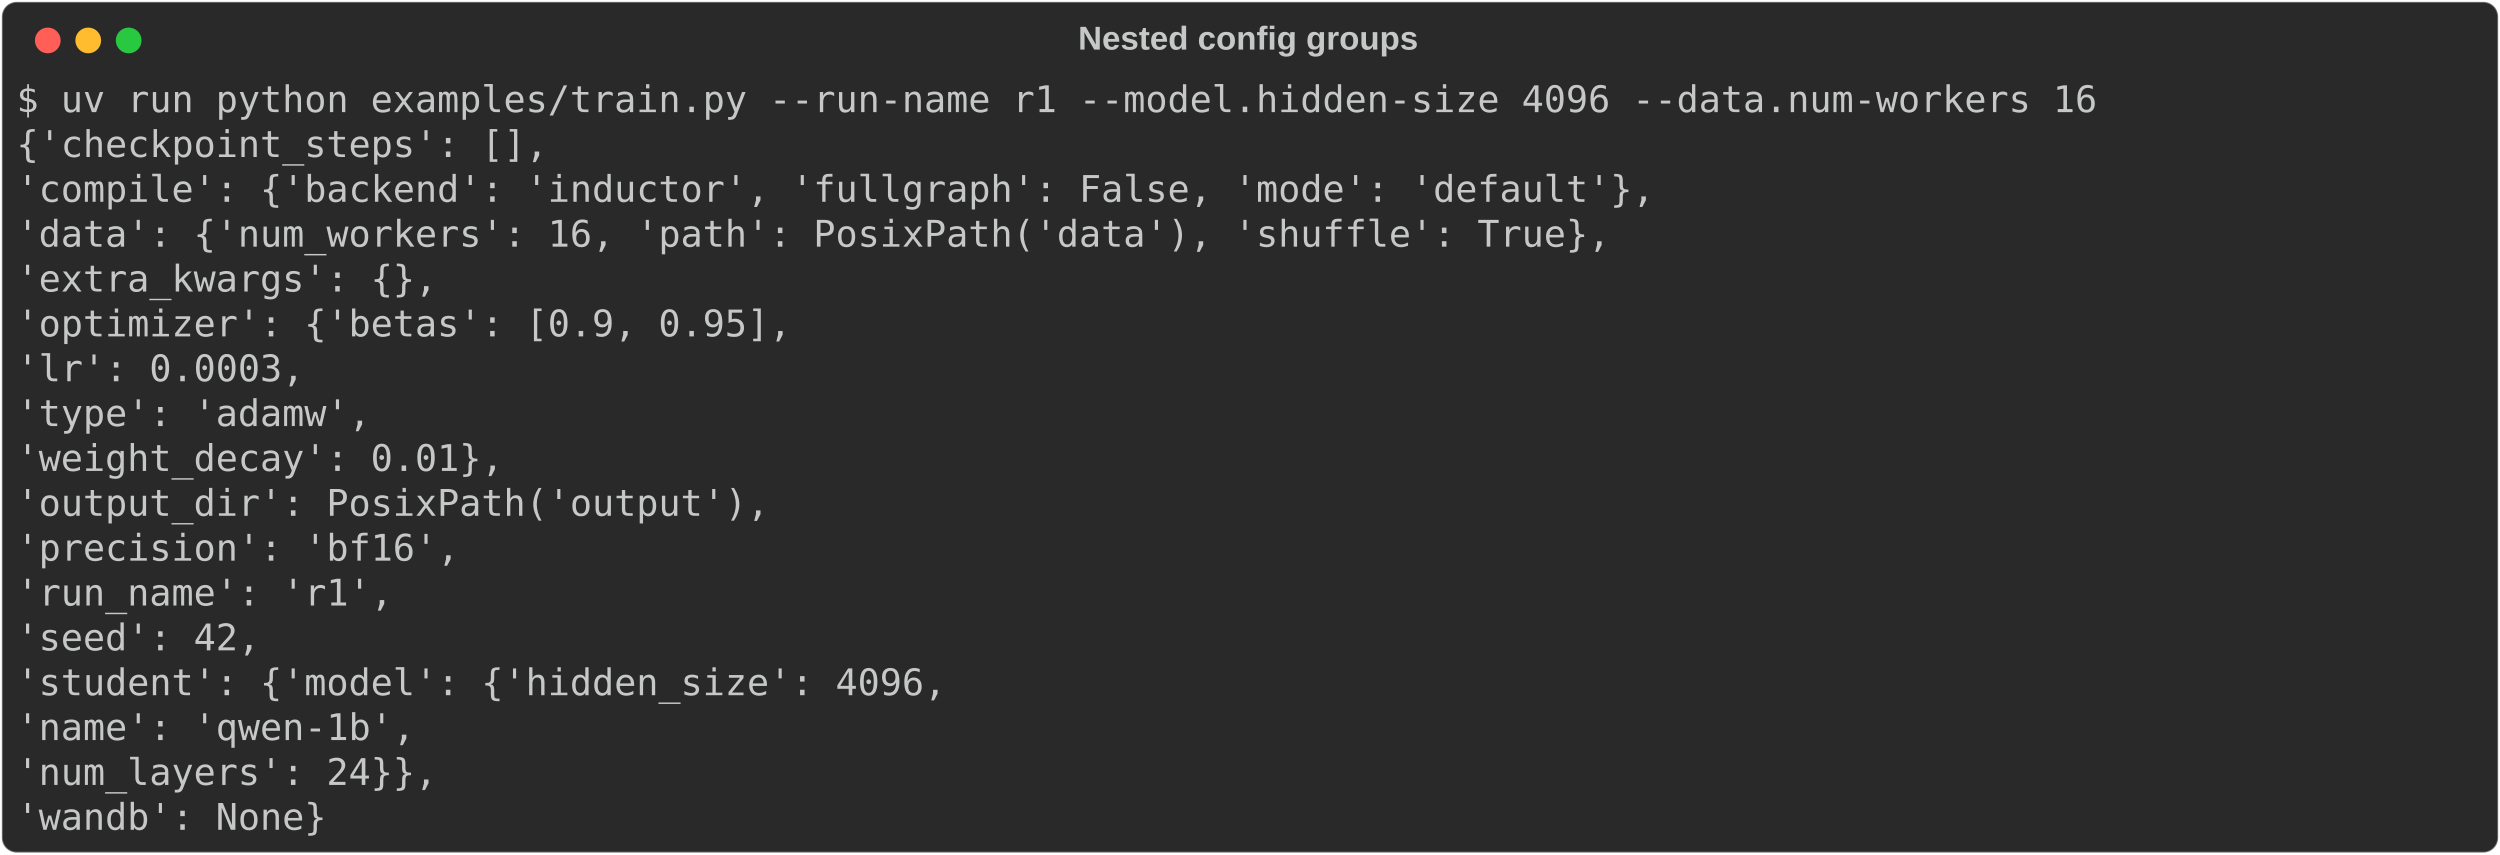
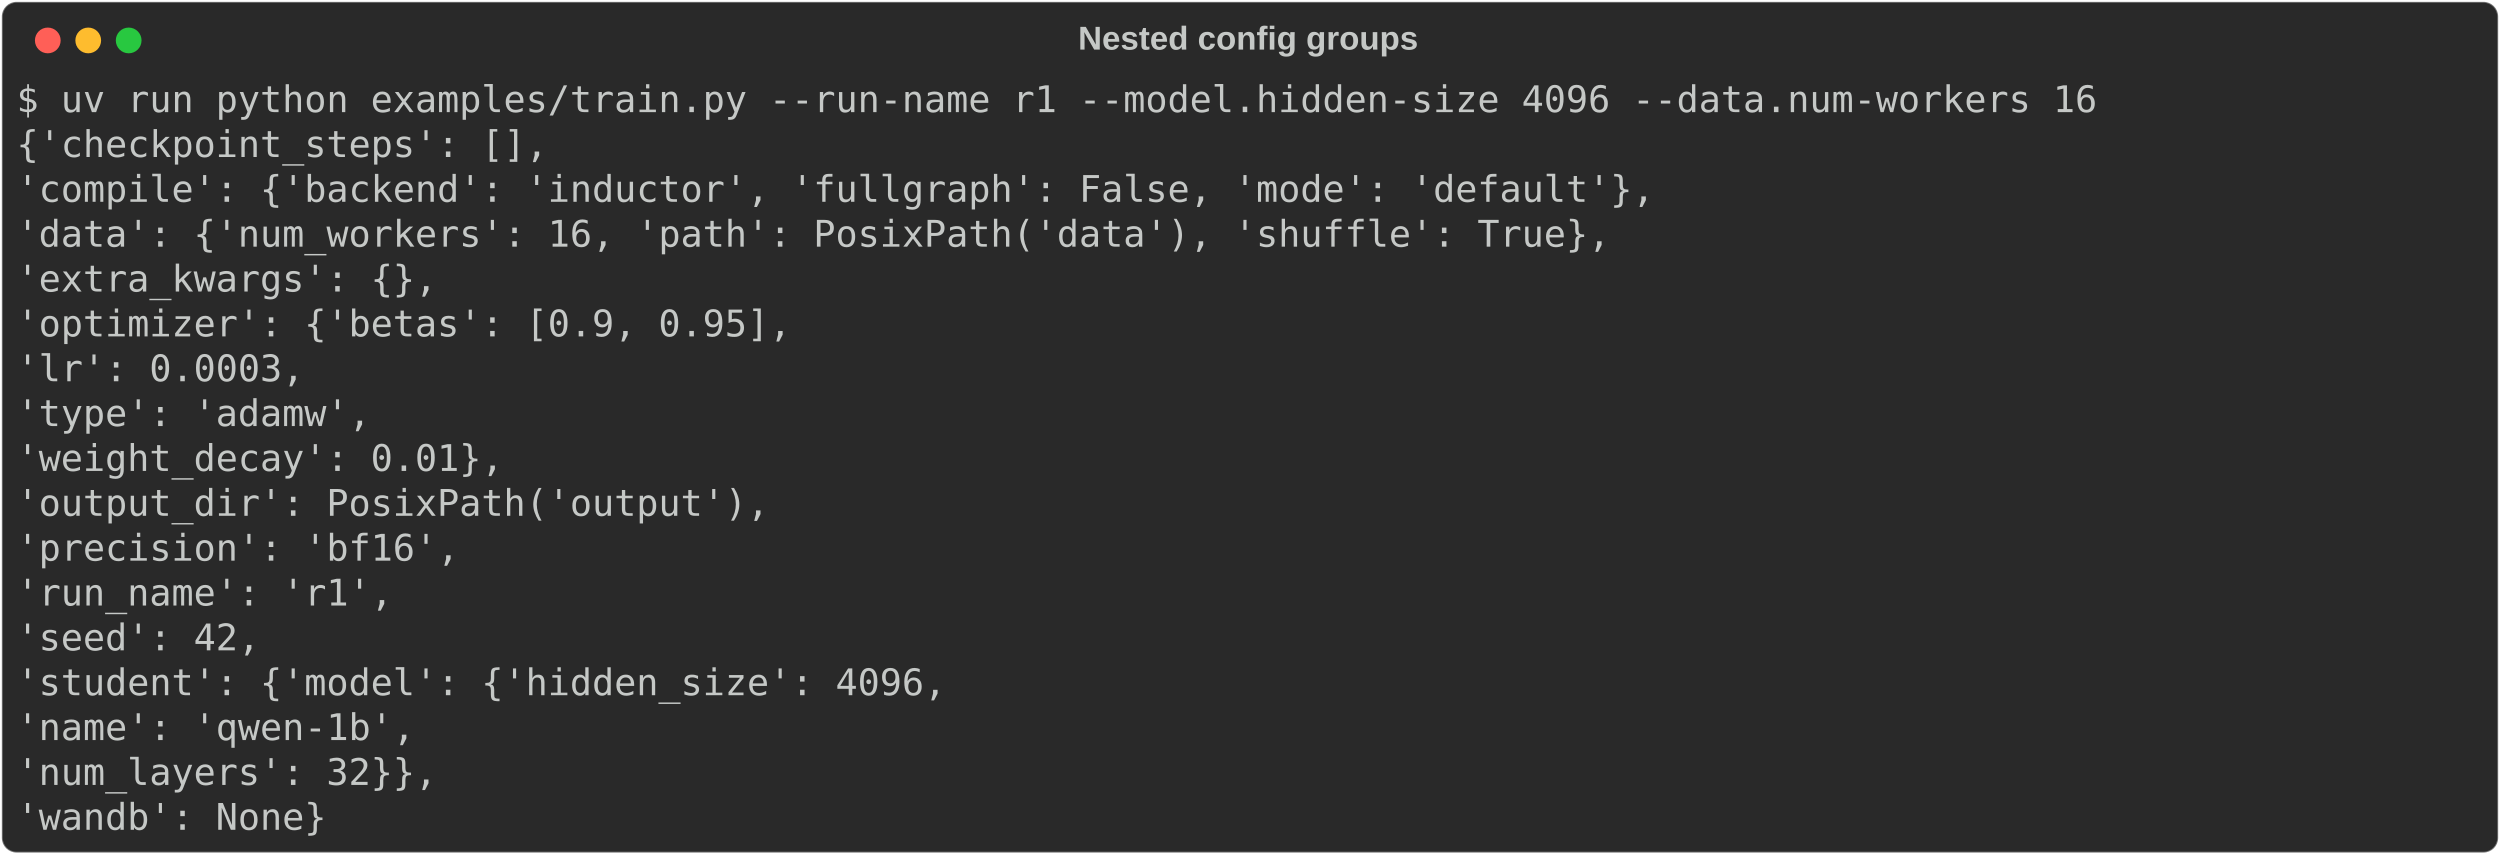
<svg xmlns="http://www.w3.org/2000/svg" class="rich-terminal" viewBox="0 0 1360 464.8">
  <style>

    @font-face {
        font-family: "Fira Code";
        src: local("FiraCode-Regular"),
                url("https://cdnjs.cloudflare.com/ajax/libs/firacode/6.2.0/woff2/FiraCode-Regular.woff2") format("woff2"),
                url("https://cdnjs.cloudflare.com/ajax/libs/firacode/6.2.0/woff/FiraCode-Regular.woff") format("woff");
        font-style: normal;
        font-weight: 400;
    }
    @font-face {
        font-family: "Fira Code";
        src: local("FiraCode-Bold"),
                url("https://cdnjs.cloudflare.com/ajax/libs/firacode/6.2.0/woff2/FiraCode-Bold.woff2") format("woff2"),
                url("https://cdnjs.cloudflare.com/ajax/libs/firacode/6.2.0/woff/FiraCode-Bold.woff") format("woff");
        font-style: bold;
        font-weight: 700;
    }

-     .terminal-2427995797-matrix {
+     .terminal-2422949524-matrix {
        font-family: Fira Code, monospace;
        font-size: 20px;
        line-height: 24.4px;
        font-variant-east-asian: full-width;
    }

-     .terminal-2427995797-title {
+     .terminal-2422949524-title {
        font-size: 18px;
        font-weight: bold;
        font-family: arial;
    }

-     .terminal-2427995797-r1 { fill: #c5c8c6 }
+     .terminal-2422949524-r1 { fill: #c5c8c6 }
    </style>
  <defs>
-     <clipPath id="terminal-2427995797-clip-terminal">
+     <clipPath id="terminal-2422949524-clip-terminal">
      <rect x="0" y="0" width="1341.0" height="413.8" />
    </clipPath>
-     <clipPath id="terminal-2427995797-line-0">
+     <clipPath id="terminal-2422949524-line-0">
      <rect x="0" y="1.5" width="1342" height="24.65" />
    </clipPath>
-     <clipPath id="terminal-2427995797-line-1">
+     <clipPath id="terminal-2422949524-line-1">
      <rect x="0" y="25.9" width="1342" height="24.65" />
    </clipPath>
-     <clipPath id="terminal-2427995797-line-2">
+     <clipPath id="terminal-2422949524-line-2">
      <rect x="0" y="50.3" width="1342" height="24.65" />
    </clipPath>
-     <clipPath id="terminal-2427995797-line-3">
+     <clipPath id="terminal-2422949524-line-3">
      <rect x="0" y="74.7" width="1342" height="24.65" />
    </clipPath>
-     <clipPath id="terminal-2427995797-line-4">
+     <clipPath id="terminal-2422949524-line-4">
      <rect x="0" y="99.1" width="1342" height="24.65" />
    </clipPath>
-     <clipPath id="terminal-2427995797-line-5">
+     <clipPath id="terminal-2422949524-line-5">
      <rect x="0" y="123.5" width="1342" height="24.65" />
    </clipPath>
-     <clipPath id="terminal-2427995797-line-6">
+     <clipPath id="terminal-2422949524-line-6">
      <rect x="0" y="147.9" width="1342" height="24.65" />
    </clipPath>
-     <clipPath id="terminal-2427995797-line-7">
+     <clipPath id="terminal-2422949524-line-7">
      <rect x="0" y="172.3" width="1342" height="24.65" />
    </clipPath>
-     <clipPath id="terminal-2427995797-line-8">
+     <clipPath id="terminal-2422949524-line-8">
      <rect x="0" y="196.7" width="1342" height="24.65" />
    </clipPath>
-     <clipPath id="terminal-2427995797-line-9">
+     <clipPath id="terminal-2422949524-line-9">
      <rect x="0" y="221.1" width="1342" height="24.65" />
    </clipPath>
-     <clipPath id="terminal-2427995797-line-10">
+     <clipPath id="terminal-2422949524-line-10">
      <rect x="0" y="245.5" width="1342" height="24.65" />
    </clipPath>
-     <clipPath id="terminal-2427995797-line-11">
+     <clipPath id="terminal-2422949524-line-11">
      <rect x="0" y="269.9" width="1342" height="24.65" />
    </clipPath>
-     <clipPath id="terminal-2427995797-line-12">
+     <clipPath id="terminal-2422949524-line-12">
      <rect x="0" y="294.3" width="1342" height="24.65" />
    </clipPath>
-     <clipPath id="terminal-2427995797-line-13">
+     <clipPath id="terminal-2422949524-line-13">
      <rect x="0" y="318.7" width="1342" height="24.65" />
    </clipPath>
-     <clipPath id="terminal-2427995797-line-14">
+     <clipPath id="terminal-2422949524-line-14">
      <rect x="0" y="343.1" width="1342" height="24.65" />
    </clipPath>
-     <clipPath id="terminal-2427995797-line-15">
+     <clipPath id="terminal-2422949524-line-15">
      <rect x="0" y="367.5" width="1342" height="24.65" />
    </clipPath>
  </defs>
  <rect fill="#292929" stroke="rgba(255,255,255,0.35)" stroke-width="1" x="1" y="1" width="1358" height="462.8" rx="8" />
-   <text class="terminal-2427995797-title" fill="#c5c8c6" text-anchor="middle" x="679" y="27">Nested config groups</text>
+   <text class="terminal-2422949524-title" fill="#c5c8c6" text-anchor="middle" x="679" y="27">Nested config groups</text>
  <g transform="translate(26,22)">
    <circle cx="0" cy="0" r="7" fill="#ff5f57" />
    <circle cx="22" cy="0" r="7" fill="#febc2e" />
    <circle cx="44" cy="0" r="7" fill="#28c840" />
  </g>
-   <g transform="translate(9, 41)" clip-path="url(#terminal-2427995797-clip-terminal)">
-     <g class="terminal-2427995797-matrix">
-       <text class="terminal-2427995797-r1" x="0" y="20" textLength="1146.8" clip-path="url(#terminal-2427995797-line-0)">$ uv run python examples/train.py --run-name r1 --model.hidden-size 4096 --data.num-workers 16</text>
-       <text class="terminal-2427995797-r1" x="1342" y="20" textLength="12.2" clip-path="url(#terminal-2427995797-line-0)">
+   <g transform="translate(9, 41)" clip-path="url(#terminal-2422949524-clip-terminal)">
+     <g class="terminal-2422949524-matrix">
+       <text class="terminal-2422949524-r1" x="0" y="20" textLength="1146.8" clip-path="url(#terminal-2422949524-line-0)">$ uv run python examples/train.py --run-name r1 --model.hidden-size 4096 --data.num-workers 16</text>
+       <text class="terminal-2422949524-r1" x="1342" y="20" textLength="12.2" clip-path="url(#terminal-2422949524-line-0)">
</text>
-       <text class="terminal-2427995797-r1" x="0" y="44.4" textLength="292.8" clip-path="url(#terminal-2427995797-line-1)">{'checkpoint_steps': [],</text>
-       <text class="terminal-2427995797-r1" x="1342" y="44.4" textLength="12.2" clip-path="url(#terminal-2427995797-line-1)">
+       <text class="terminal-2422949524-r1" x="0" y="44.4" textLength="292.8" clip-path="url(#terminal-2422949524-line-1)">{'checkpoint_steps': [],</text>
+       <text class="terminal-2422949524-r1" x="1342" y="44.4" textLength="12.2" clip-path="url(#terminal-2422949524-line-1)">
</text>
-       <text class="terminal-2427995797-r1" x="0" y="68.8" textLength="915" clip-path="url(#terminal-2427995797-line-2)"> 'compile': {'backend': 'inductor', 'fullgraph': False, 'mode': 'default'},</text>
-       <text class="terminal-2427995797-r1" x="1342" y="68.8" textLength="12.2" clip-path="url(#terminal-2427995797-line-2)">
+       <text class="terminal-2422949524-r1" x="0" y="68.8" textLength="915" clip-path="url(#terminal-2422949524-line-2)"> 'compile': {'backend': 'inductor', 'fullgraph': False, 'mode': 'default'},</text>
+       <text class="terminal-2422949524-r1" x="1342" y="68.8" textLength="12.2" clip-path="url(#terminal-2422949524-line-2)">
</text>
-       <text class="terminal-2427995797-r1" x="0" y="93.2" textLength="890.6" clip-path="url(#terminal-2427995797-line-3)"> 'data': {'num_workers': 16, 'path': PosixPath('data'), 'shuffle': True},</text>
-       <text class="terminal-2427995797-r1" x="1342" y="93.2" textLength="12.2" clip-path="url(#terminal-2427995797-line-3)">
+       <text class="terminal-2422949524-r1" x="0" y="93.2" textLength="890.6" clip-path="url(#terminal-2422949524-line-3)"> 'data': {'num_workers': 16, 'path': PosixPath('data'), 'shuffle': True},</text>
+       <text class="terminal-2422949524-r1" x="1342" y="93.2" textLength="12.2" clip-path="url(#terminal-2422949524-line-3)">
</text>
-       <text class="terminal-2427995797-r1" x="0" y="117.6" textLength="244" clip-path="url(#terminal-2427995797-line-4)"> 'extra_kwargs': {},</text>
-       <text class="terminal-2427995797-r1" x="1342" y="117.6" textLength="12.2" clip-path="url(#terminal-2427995797-line-4)">
+       <text class="terminal-2422949524-r1" x="0" y="117.6" textLength="244" clip-path="url(#terminal-2422949524-line-4)"> 'extra_kwargs': {},</text>
+       <text class="terminal-2422949524-r1" x="1342" y="117.6" textLength="12.2" clip-path="url(#terminal-2422949524-line-4)">
</text>
-       <text class="terminal-2427995797-r1" x="0" y="142" textLength="439.2" clip-path="url(#terminal-2427995797-line-5)"> 'optimizer': {'betas': [0.9, 0.95],</text>
-       <text class="terminal-2427995797-r1" x="1342" y="142" textLength="12.2" clip-path="url(#terminal-2427995797-line-5)">
+       <text class="terminal-2422949524-r1" x="0" y="142" textLength="439.2" clip-path="url(#terminal-2422949524-line-5)"> 'optimizer': {'betas': [0.9, 0.95],</text>
+       <text class="terminal-2422949524-r1" x="1342" y="142" textLength="12.2" clip-path="url(#terminal-2422949524-line-5)">
</text>
-       <text class="terminal-2427995797-r1" x="0" y="166.4" textLength="341.6" clip-path="url(#terminal-2427995797-line-6)">               'lr': 0.0003,</text>
-       <text class="terminal-2427995797-r1" x="1342" y="166.4" textLength="12.2" clip-path="url(#terminal-2427995797-line-6)">
+       <text class="terminal-2422949524-r1" x="0" y="166.4" textLength="341.6" clip-path="url(#terminal-2422949524-line-6)">               'lr': 0.0003,</text>
+       <text class="terminal-2422949524-r1" x="1342" y="166.4" textLength="12.2" clip-path="url(#terminal-2422949524-line-6)">
</text>
-       <text class="terminal-2427995797-r1" x="0" y="190.8" textLength="378.2" clip-path="url(#terminal-2427995797-line-7)">               'type': 'adamw',</text>
-       <text class="terminal-2427995797-r1" x="1342" y="190.8" textLength="12.2" clip-path="url(#terminal-2427995797-line-7)">
+       <text class="terminal-2422949524-r1" x="0" y="190.8" textLength="378.2" clip-path="url(#terminal-2422949524-line-7)">               'type': 'adamw',</text>
+       <text class="terminal-2422949524-r1" x="1342" y="190.8" textLength="12.2" clip-path="url(#terminal-2422949524-line-7)">
</text>
-       <text class="terminal-2427995797-r1" x="0" y="215.2" textLength="451.4" clip-path="url(#terminal-2427995797-line-8)">               'weight_decay': 0.01},</text>
-       <text class="terminal-2427995797-r1" x="1342" y="215.2" textLength="12.2" clip-path="url(#terminal-2427995797-line-8)">
+       <text class="terminal-2422949524-r1" x="0" y="215.2" textLength="451.4" clip-path="url(#terminal-2422949524-line-8)">               'weight_decay': 0.01},</text>
+       <text class="terminal-2422949524-r1" x="1342" y="215.2" textLength="12.2" clip-path="url(#terminal-2422949524-line-8)">
</text>
-       <text class="terminal-2427995797-r1" x="0" y="239.6" textLength="427" clip-path="url(#terminal-2427995797-line-9)"> 'output_dir': PosixPath('output'),</text>
-       <text class="terminal-2427995797-r1" x="1342" y="239.6" textLength="12.2" clip-path="url(#terminal-2427995797-line-9)">
+       <text class="terminal-2422949524-r1" x="0" y="239.6" textLength="427" clip-path="url(#terminal-2422949524-line-9)"> 'output_dir': PosixPath('output'),</text>
+       <text class="terminal-2422949524-r1" x="1342" y="239.6" textLength="12.2" clip-path="url(#terminal-2422949524-line-9)">
</text>
-       <text class="terminal-2427995797-r1" x="0" y="264" textLength="256.2" clip-path="url(#terminal-2427995797-line-10)"> 'precision': 'bf16',</text>
-       <text class="terminal-2427995797-r1" x="1342" y="264" textLength="12.2" clip-path="url(#terminal-2427995797-line-10)">
+       <text class="terminal-2422949524-r1" x="0" y="264" textLength="256.2" clip-path="url(#terminal-2422949524-line-10)"> 'precision': 'bf16',</text>
+       <text class="terminal-2422949524-r1" x="1342" y="264" textLength="12.2" clip-path="url(#terminal-2422949524-line-10)">
</text>
-       <text class="terminal-2427995797-r1" x="0" y="288.4" textLength="219.6" clip-path="url(#terminal-2427995797-line-11)"> 'run_name': 'r1',</text>
-       <text class="terminal-2427995797-r1" x="1342" y="288.4" textLength="12.2" clip-path="url(#terminal-2427995797-line-11)">
+       <text class="terminal-2422949524-r1" x="0" y="288.4" textLength="219.6" clip-path="url(#terminal-2422949524-line-11)"> 'run_name': 'r1',</text>
+       <text class="terminal-2422949524-r1" x="1342" y="288.4" textLength="12.2" clip-path="url(#terminal-2422949524-line-11)">
</text>
-       <text class="terminal-2427995797-r1" x="0" y="312.8" textLength="146.4" clip-path="url(#terminal-2427995797-line-12)"> 'seed': 42,</text>
-       <text class="terminal-2427995797-r1" x="1342" y="312.8" textLength="12.2" clip-path="url(#terminal-2427995797-line-12)">
+       <text class="terminal-2422949524-r1" x="0" y="312.8" textLength="146.4" clip-path="url(#terminal-2422949524-line-12)"> 'seed': 42,</text>
+       <text class="terminal-2422949524-r1" x="1342" y="312.8" textLength="12.2" clip-path="url(#terminal-2422949524-line-12)">
</text>
-       <text class="terminal-2427995797-r1" x="0" y="337.2" textLength="524.6" clip-path="url(#terminal-2427995797-line-13)"> 'student': {'model': {'hidden_size': 4096,</text>
-       <text class="terminal-2427995797-r1" x="1342" y="337.2" textLength="12.2" clip-path="url(#terminal-2427995797-line-13)">
+       <text class="terminal-2422949524-r1" x="0" y="337.2" textLength="524.6" clip-path="url(#terminal-2422949524-line-13)"> 'student': {'model': {'hidden_size': 4096,</text>
+       <text class="terminal-2422949524-r1" x="1342" y="337.2" textLength="12.2" clip-path="url(#terminal-2422949524-line-13)">
</text>
-       <text class="terminal-2427995797-r1" x="0" y="361.6" textLength="500.2" clip-path="url(#terminal-2427995797-line-14)">                       'name': 'qwen-1b',</text>
-       <text class="terminal-2427995797-r1" x="1342" y="361.6" textLength="12.2" clip-path="url(#terminal-2427995797-line-14)">
+       <text class="terminal-2422949524-r1" x="0" y="361.6" textLength="500.2" clip-path="url(#terminal-2422949524-line-14)">                       'name': 'qwen-1b',</text>
+       <text class="terminal-2422949524-r1" x="1342" y="361.6" textLength="12.2" clip-path="url(#terminal-2422949524-line-14)">
</text>
-       <text class="terminal-2427995797-r1" x="0" y="386" textLength="512.4" clip-path="url(#terminal-2427995797-line-15)">                       'num_layers': 24}},</text>
-       <text class="terminal-2427995797-r1" x="1342" y="386" textLength="12.2" clip-path="url(#terminal-2427995797-line-15)">
+       <text class="terminal-2422949524-r1" x="0" y="386" textLength="512.4" clip-path="url(#terminal-2422949524-line-15)">                       'num_layers': 32}},</text>
+       <text class="terminal-2422949524-r1" x="1342" y="386" textLength="12.2" clip-path="url(#terminal-2422949524-line-15)">
</text>
-       <text class="terminal-2427995797-r1" x="0" y="410.4" textLength="183" clip-path="url(#terminal-2427995797-line-16)"> 'wandb': None}</text>
-       <text class="terminal-2427995797-r1" x="1342" y="410.4" textLength="12.2" clip-path="url(#terminal-2427995797-line-16)">
+       <text class="terminal-2422949524-r1" x="0" y="410.4" textLength="183" clip-path="url(#terminal-2422949524-line-16)"> 'wandb': None}</text>
+       <text class="terminal-2422949524-r1" x="1342" y="410.4" textLength="12.2" clip-path="url(#terminal-2422949524-line-16)">
</text>
    </g>
  </g>
</svg>
